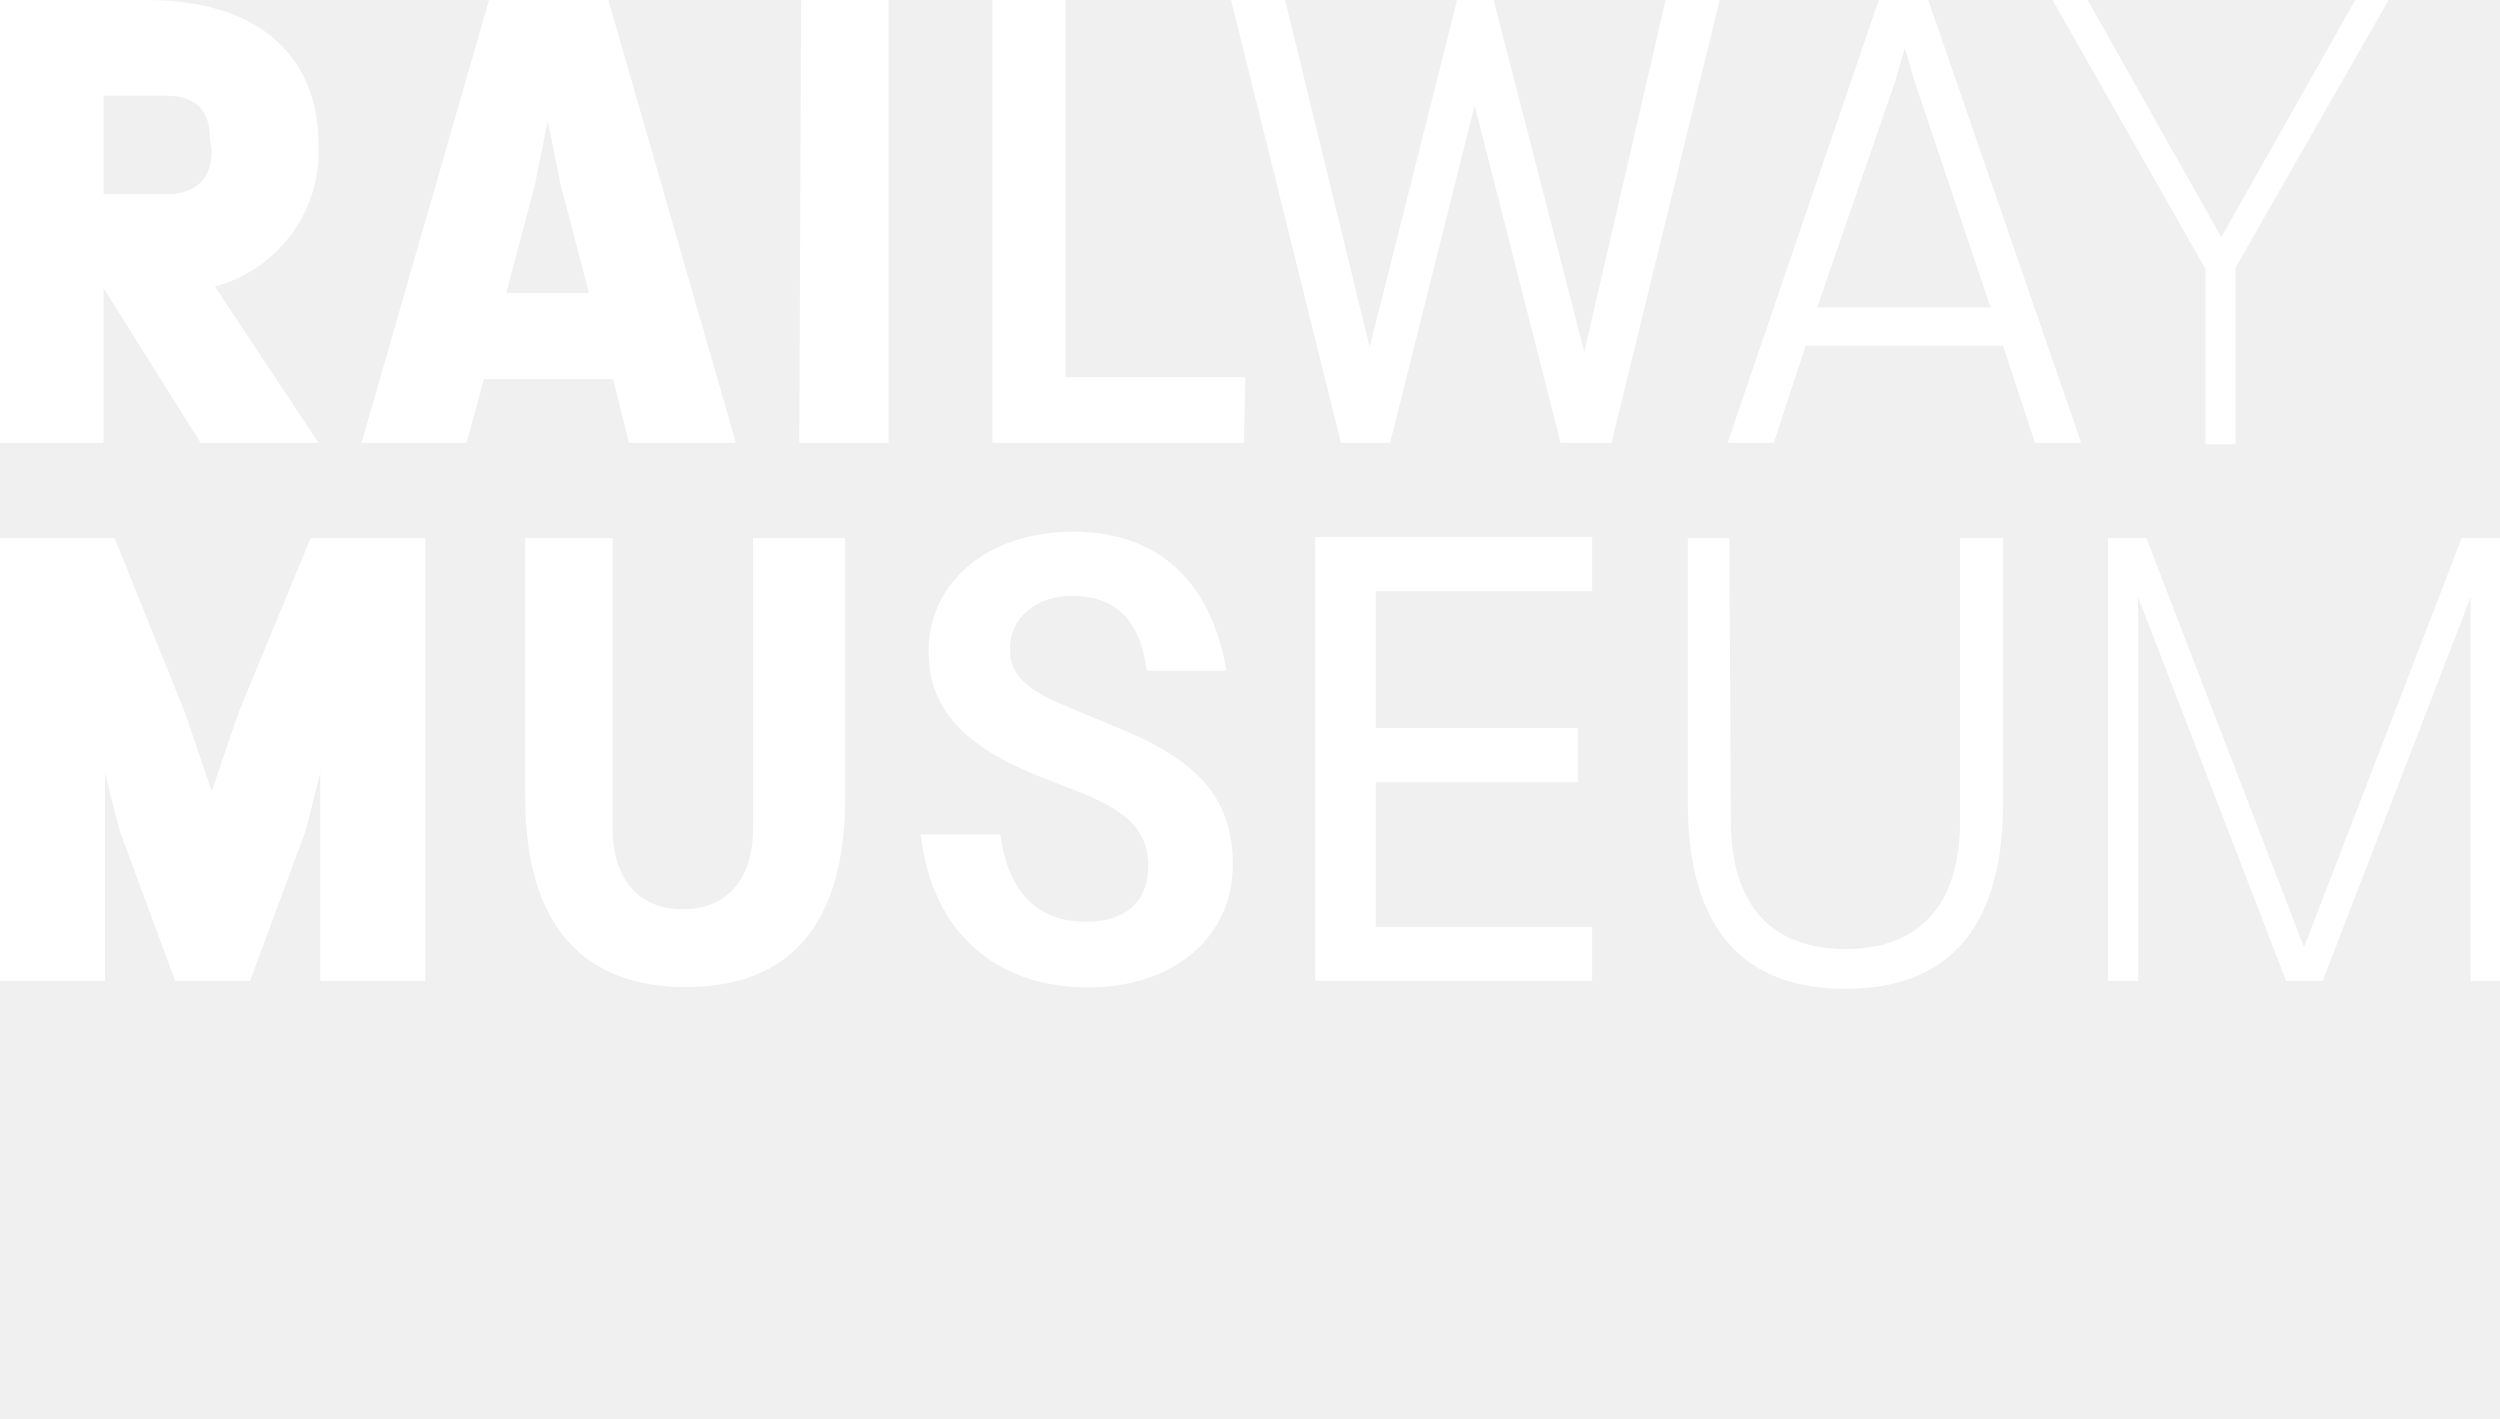
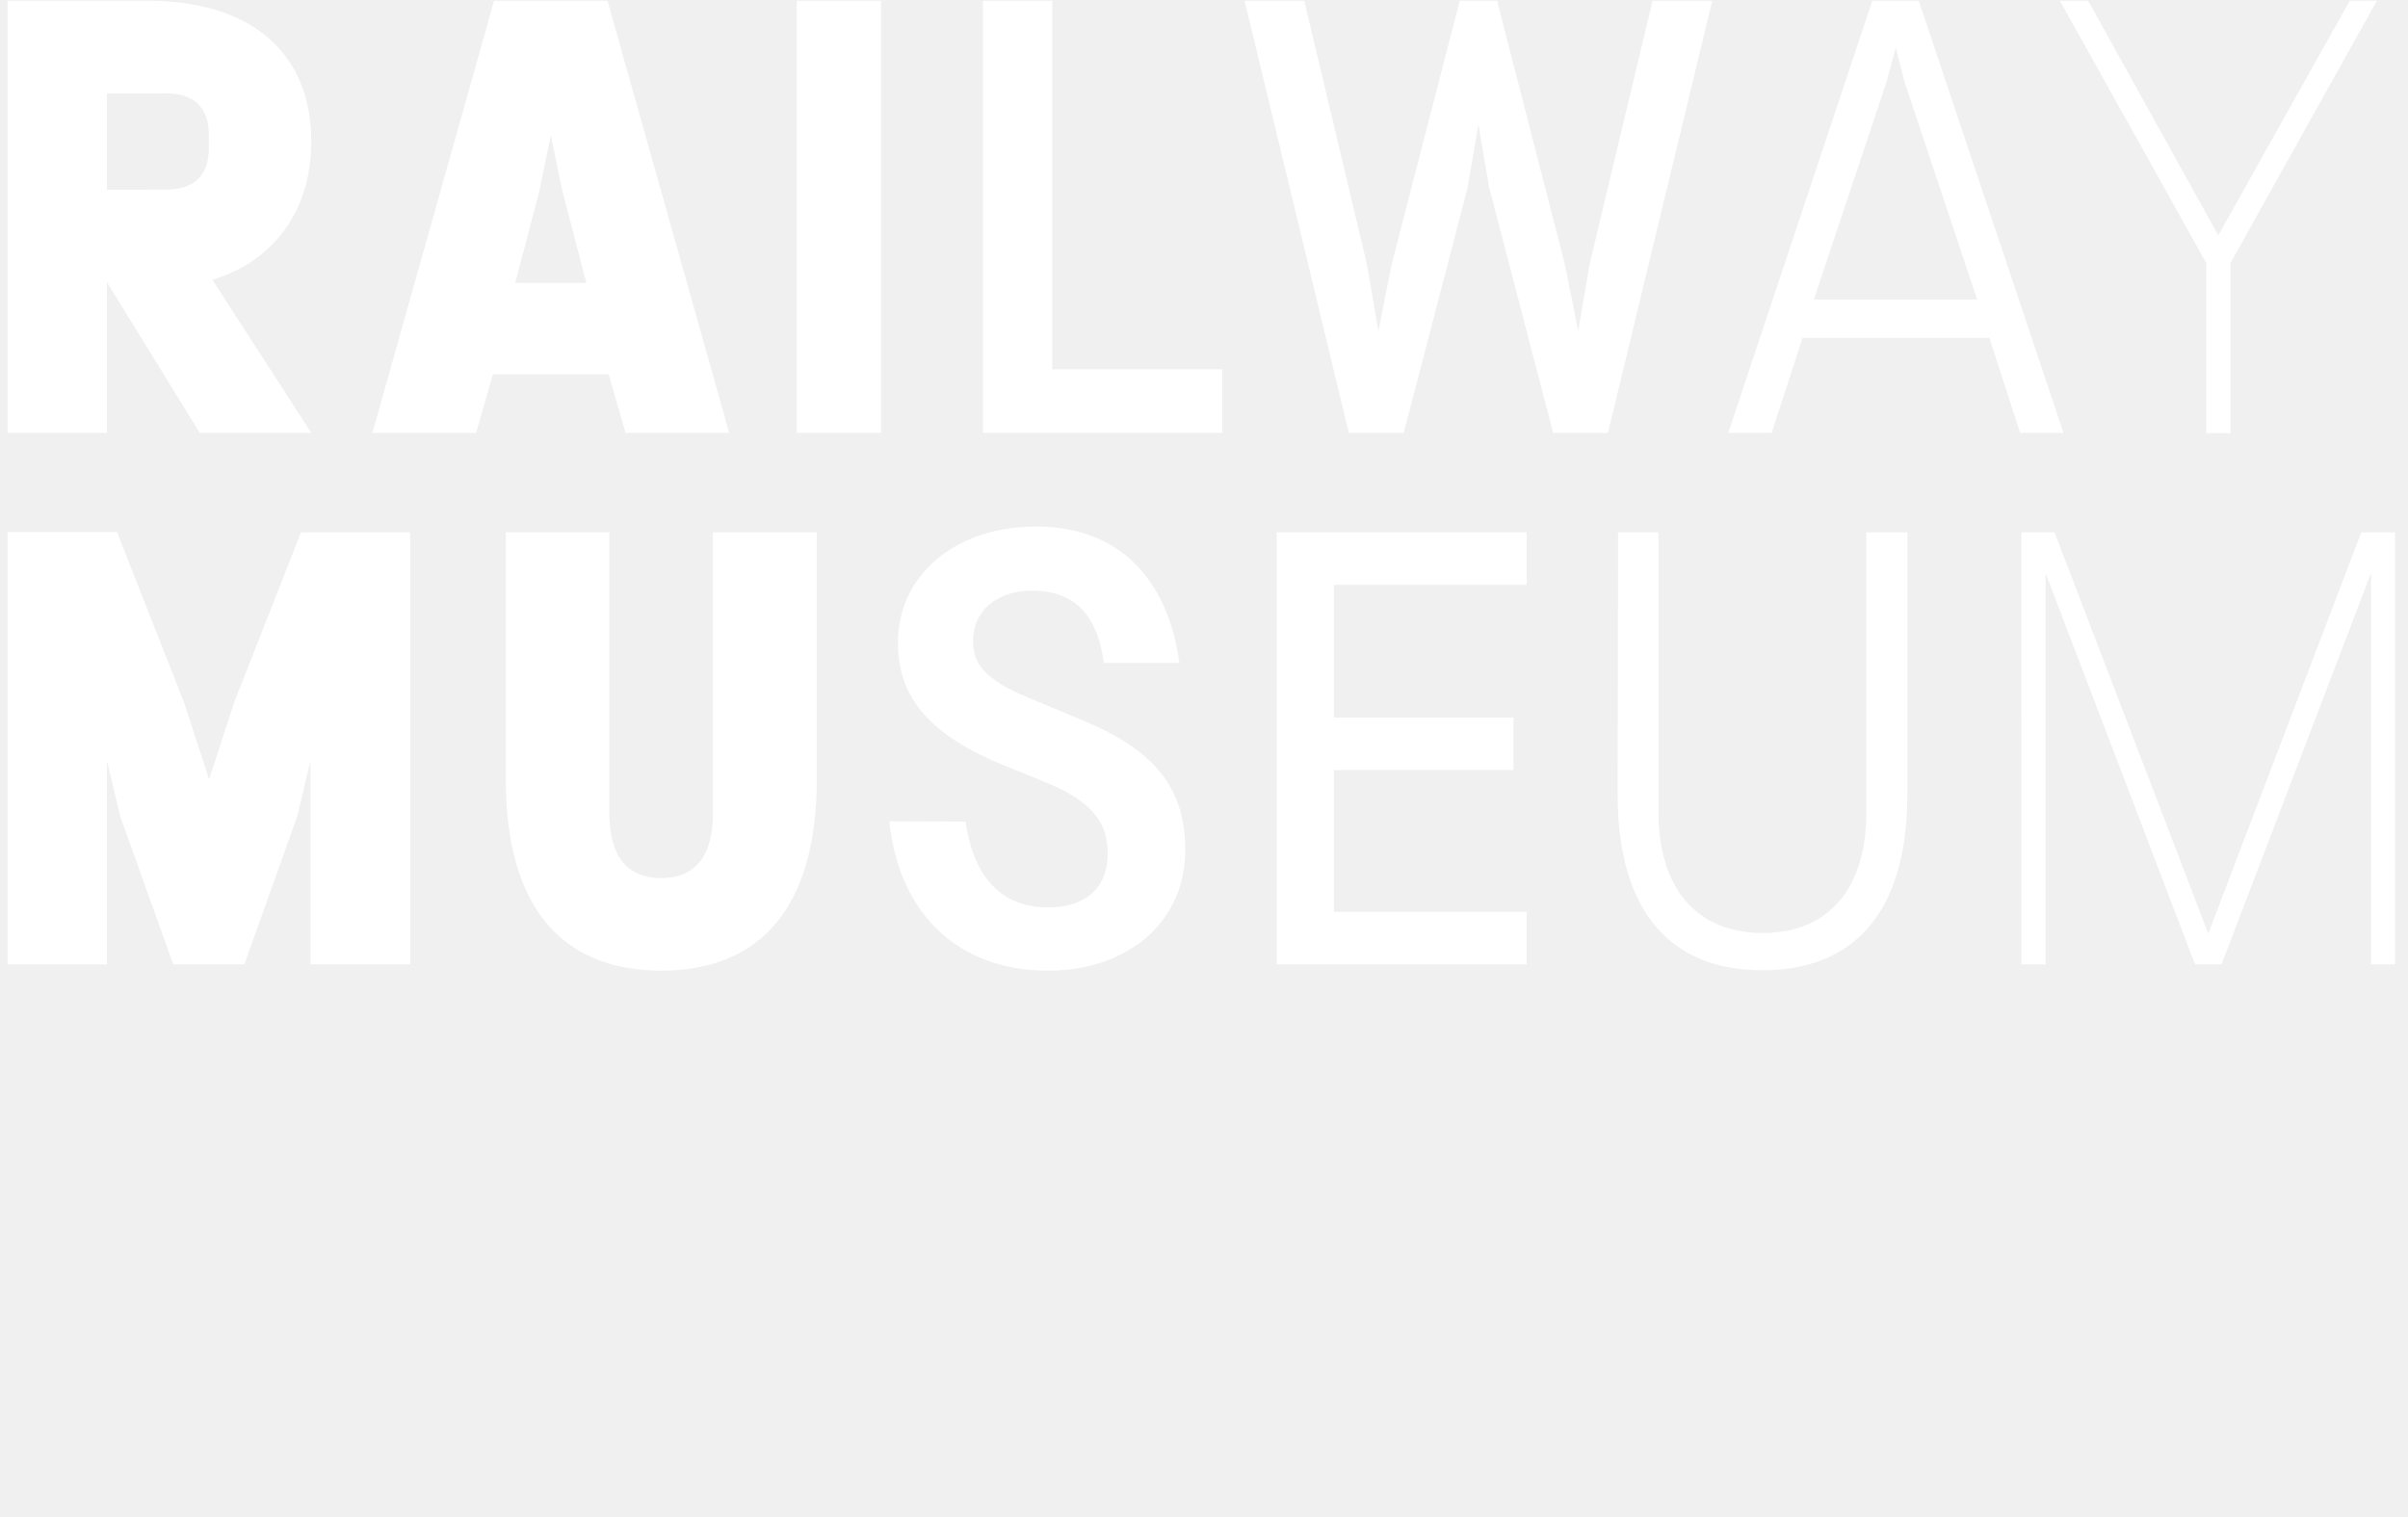
- <svg xmlns="http://www.w3.org/2000/svg" version="1.1" id="Layer_1" viewBox="0 0 697.8 396">
-   <style type="text/css">
- 	.st0{fill:#FFFFFF;}
- </style>
-   <path class="st0" d="M482.7,150.2h-11.6V224c0,36.9,16.9,52,44,52c27.1,0,44-15.1,44-52v-73.8h-12v78.7c0,24.9-12.4,36-32,36  c-19.6,0-32-11.1-32-36L482.7,150.2z M367.1,150.2v123.6h77.3v-15.1H384v-40.4h56.4v-15.1H384v-38.2h60.4v-15.1h-77.3V150.2z   M32,150.2H0v123.6h29.3v-58.2l4,16l15.6,42.2h20.9l15.6-42.2l4-16v58.2h29.3V150.2h-32l-20,48.4l-7.6,22.2l-7.6-22.2L32,150.2z   M59.1,42.2c0,8-4.9,12-12.4,12H28.9V26.7h17.3c8,0,12.4,3.6,12.4,12L59.1,42.2z M88.9,123.6L60,80c17.8-4.9,29.8-21.3,28.9-39.6  C88.9,14.7,71.1,0,40.9,0H0v123.6h28.9V80.4L56,123.6H88.9z M164.4,81.8h-23.1l8-30.2l3.6-17.8l3.6,17.8L164.4,81.8z M175.6,123.6  h29.8L169.8,0h-33.3l-35.6,123.6h29.3l4.9-17.8h36L175.6,123.6z M210.2,150.2v80.9c0,14.7-7.6,22.7-19.6,22.7  c-12,0-19.6-8-19.6-22.7v-80.9h-24.4v72.4c0,36,16.4,52.9,44.9,52.9s44.4-16.9,44.4-52.9v-72.4H210.2z M223.1,123.6H248V0h-24.4  L223.1,123.6z M299.6,148.4c-24,0-40.4,14.2-40.4,33.3c0,14.7,8,25.8,30.2,34.7l12.4,4.9c14.7,5.8,18.7,12,18.7,20.4  c0,9.8-6.2,15.6-17.3,15.6c-13.8,0-21.8-8.4-24-24.4h-22.2c3.1,27.6,21.3,42.7,46.7,42.7c23.6,0,40.4-13.8,40.4-34.2  c0-17.8-8.9-28.4-29.8-37.3l-16-6.7c-13.3-5.3-16.4-9.8-16.4-16.4c0-8.4,7.1-14.7,17.3-14.7c12.9,0,19.1,7.6,20.9,20.9h22.2  C338.2,162.7,323.6,148.4,299.6,148.4 M347.6,105.3h-50.2V0h-20.4v123.6h70.2L347.6,105.3z M449.8,123.6L480,0h-15.1l-22.7,98.2  L416.9,0h-10.2l-24.4,96.9L358.7,0h-15.1l30.7,123.6H388l23.6-94.2l24,94.2H449.8z M555.6,85.8h-48.4l21.8-63.1l2.7-9.3l2.7,9.3  L555.6,85.8z M580.9,123.6L538.2,0h-13.8l-42.2,123.6h12.9l8.9-27.1h55.1l8.9,27.1H580.9z M624,74.7L666.7,0h-9.3L620,66.2L582.7,0  h-9.8l42.7,75.1V124h8.4L624,74.7z M697.8,273.8V150.2h-10.7l-44,114.2l-44-114.2h-10.7v123.6h8.4V166.7l41.3,107.1h10.2l41.3-107.1  v107.1H697.8z" />
+ <svg xmlns="http://www.w3.org/2000/svg" width="81" height="51" viewBox="0 0 81 51" fill="none">
+   <path d="M67.997 32.44H68.809V19.279L73.836 32.44H74.728L79.756 19.275V32.44H80.565V17.906H79.429L74.281 31.406L69.109 17.906H67.995L67.997 32.44ZM54.414 26.72C54.414 30.625 56.158 32.639 59.287 32.639C62.417 32.639 64.16 30.625 64.16 26.72V17.906H62.781V27.315C62.781 29.89 61.51 31.385 59.296 31.385C57.082 31.385 55.787 29.89 55.787 27.315V17.906H54.429L54.414 26.72ZM42.944 32.44H51.355V30.675H44.87V25.902H50.91V24.137H44.87V19.673H51.355V17.906H42.944V32.44ZM29.915 27.627C30.26 30.887 32.368 32.652 35.247 32.652C37.923 32.652 39.868 31.031 39.868 28.604C39.868 26.525 38.874 25.258 36.442 24.241L34.597 23.472C33.097 22.849 32.732 22.311 32.732 21.565C32.732 20.546 33.523 19.87 34.72 19.87C36.22 19.87 36.929 20.784 37.131 22.3H39.673C39.266 19.392 37.584 17.712 34.847 17.712C32.109 17.712 30.205 19.372 30.205 21.614C30.205 23.36 31.137 24.646 33.671 25.705L35.109 26.288C36.804 26.972 37.26 27.72 37.26 28.716C37.26 29.86 36.529 30.523 35.254 30.523C33.692 30.523 32.76 29.527 32.476 27.637L29.915 27.627ZM17.014 26.214C17.014 30.68 19.042 32.652 22.243 32.652C25.444 32.652 27.474 30.68 27.474 26.214V17.906H23.982V27.356C23.982 28.811 23.374 29.538 22.239 29.538C21.103 29.538 20.497 28.811 20.497 27.356V17.906H17.016L17.014 26.214ZM0.253 32.44H3.599V25.591L4.044 27.459L5.828 32.44H8.22L9.999 27.459L10.446 25.591V32.44H13.796V17.906H10.126L7.881 23.618L7.033 26.214L6.186 23.618L3.936 17.898H0.253V32.44Z" fill="white" />
+   <path d="M74.618 7.917L70.241 0.025H69.29L74.215 8.851V14.572H75.027V8.851L79.953 0.025H79.04L74.618 7.917ZM61.014 10.076L63.468 2.724L63.77 1.603L64.054 2.724L66.508 10.076H61.014ZM58.135 14.561H59.595L60.635 11.364H66.919L67.953 14.561H69.412L64.542 0.025H62.98L58.135 14.561ZM45.372 14.561H47.218L49.366 6.317L49.73 4.18L50.095 6.317L52.245 14.561H54.088L57.597 0.025H55.588L53.47 8.892L53.086 11.135L52.639 8.892L50.359 0.025H49.103L46.811 8.892L46.366 11.135L45.98 8.892L43.872 0.025H41.866L45.372 14.561ZM33.065 14.561H41.116V12.423H35.395V0.025H33.065V14.561ZM26.8 14.561H29.637V0.025H26.8V14.561ZM17.332 9.517L18.143 6.421L18.529 4.553L18.915 6.421L19.724 9.517H17.332ZM12.527 14.561H16.014L16.582 12.589H20.474L21.042 14.561H24.529L20.434 0.025H16.62L12.527 14.561ZM3.599 6.381V3.139H5.584C6.476 3.139 7.025 3.576 7.025 4.531V4.989C7.025 5.945 6.476 6.379 5.584 6.379L3.599 6.381ZM0.253 14.561H3.599V9.495L6.72 14.561H10.47L7.145 9.411C9.213 8.788 10.47 7.08 10.47 4.76C10.47 1.75 8.423 0.025 4.957 0.025H0.253V14.561Z" fill="white" />
</svg>
